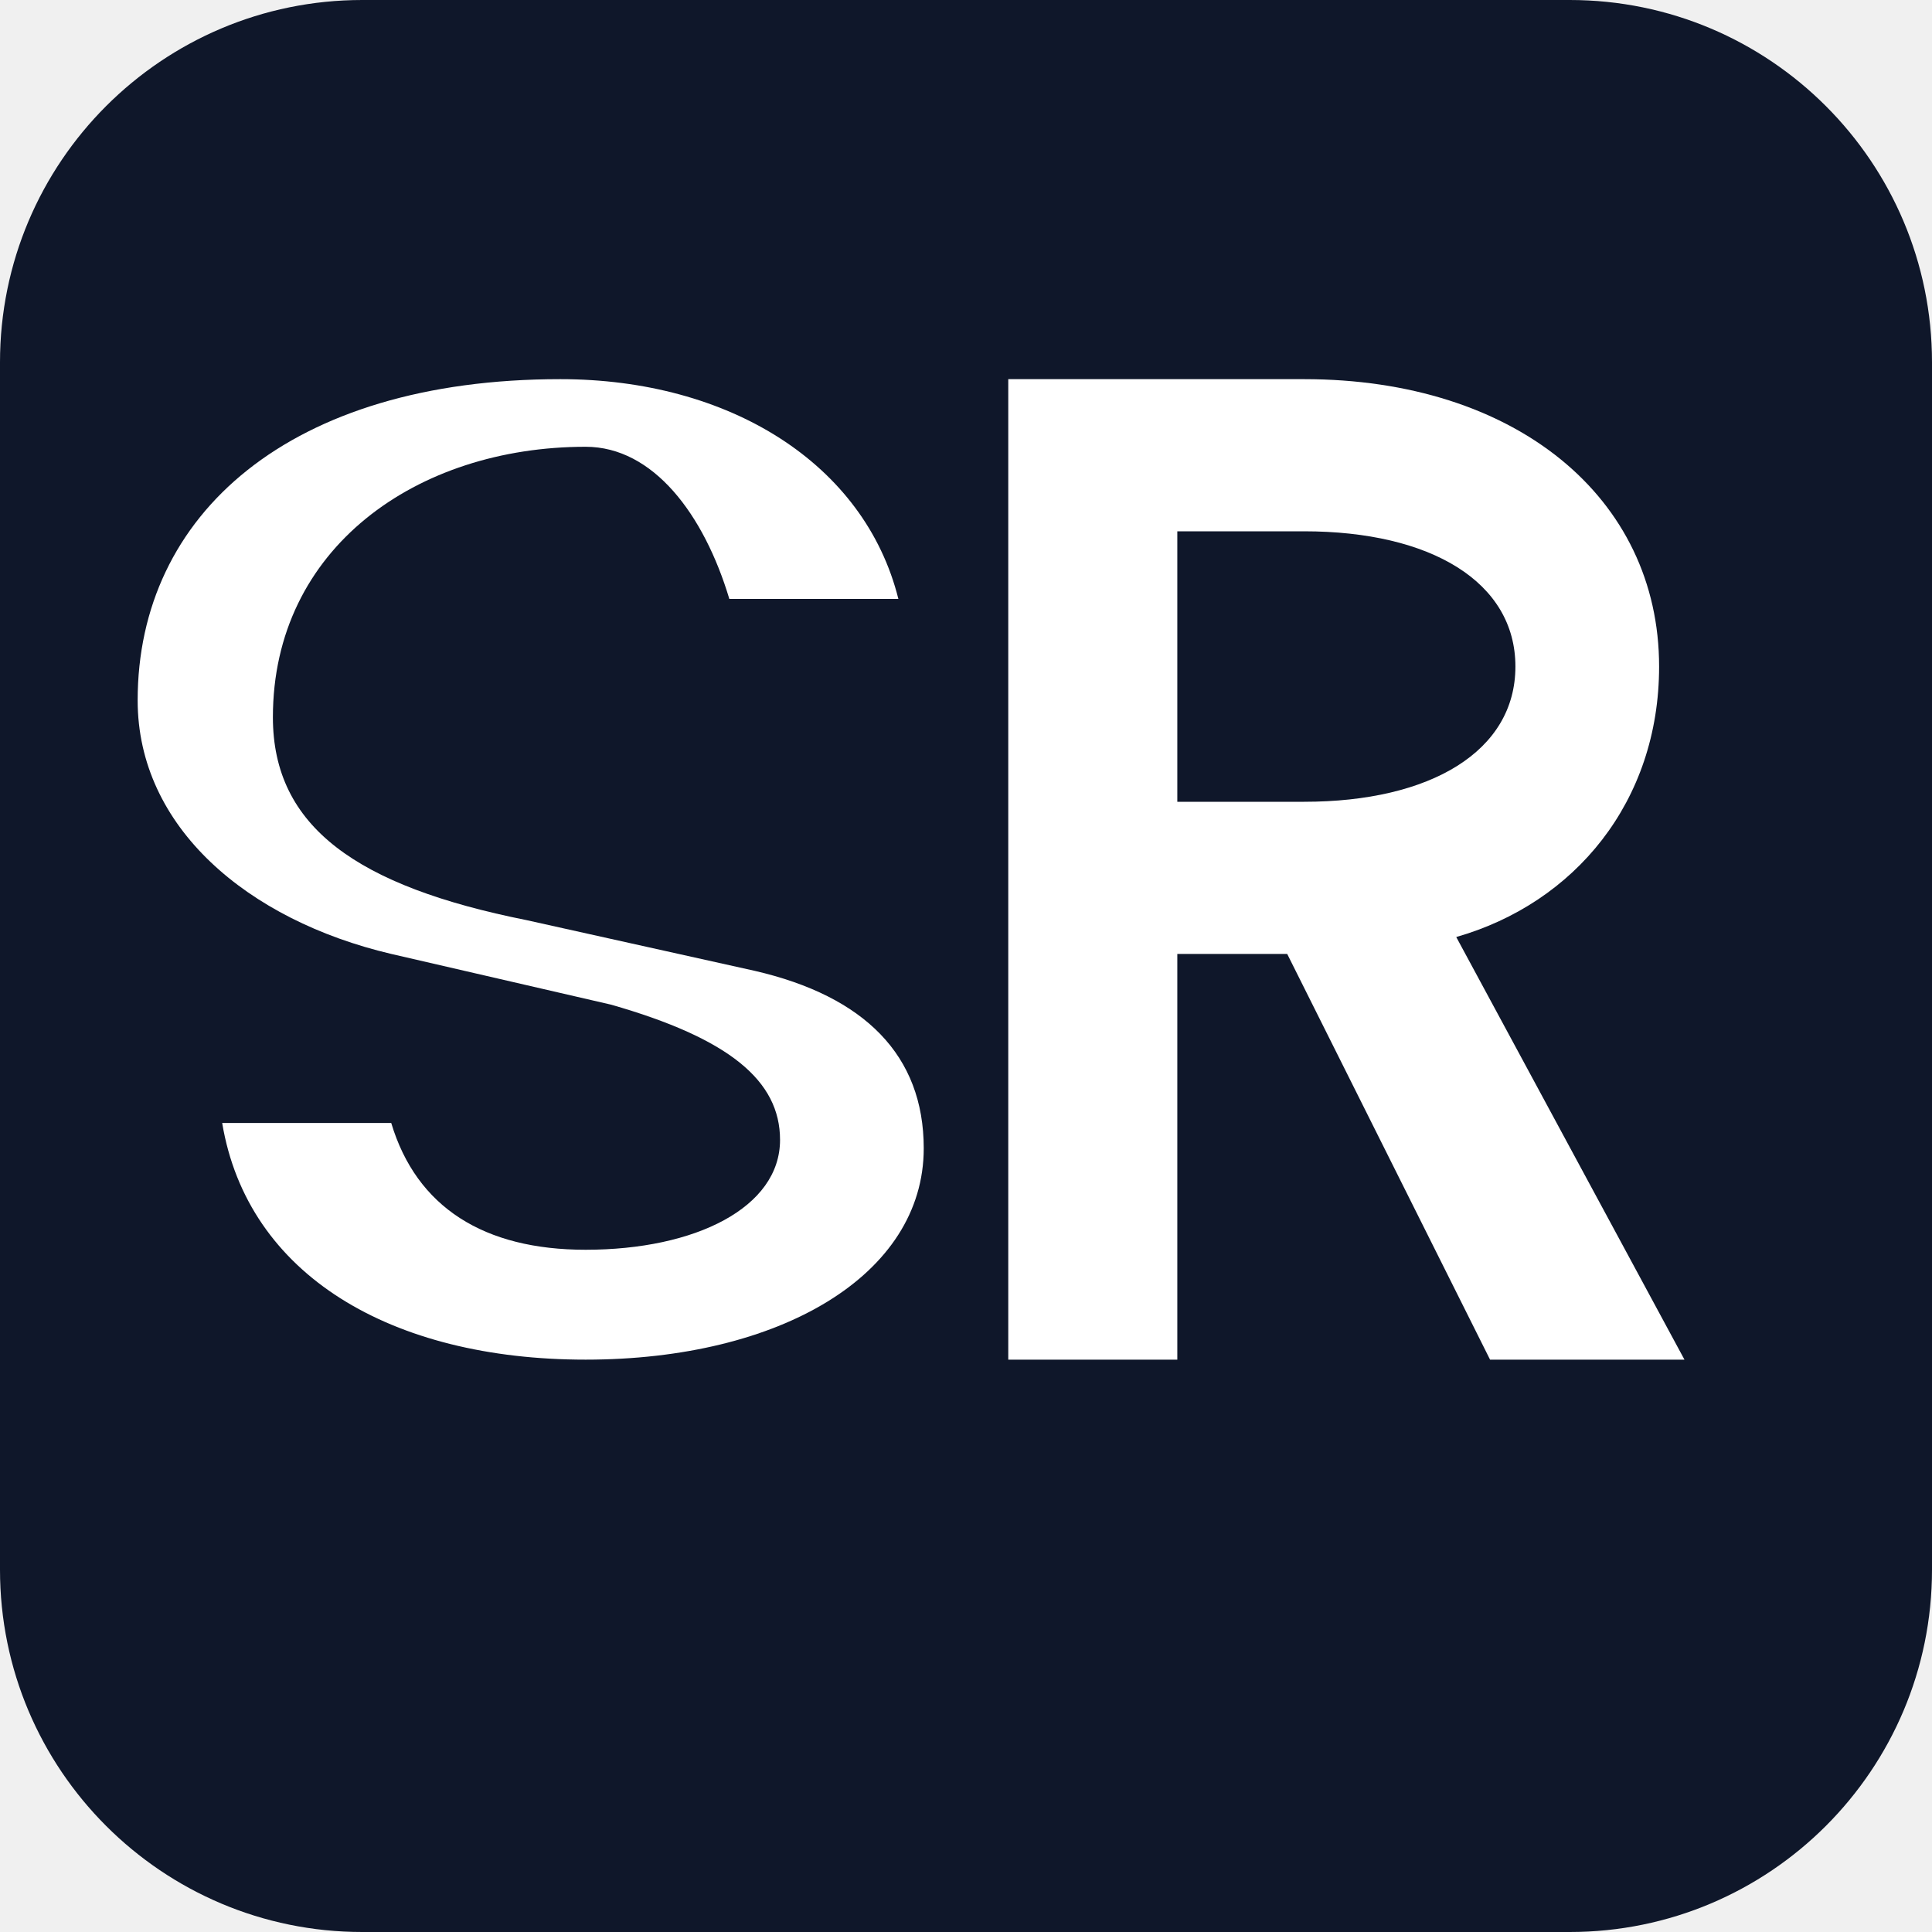
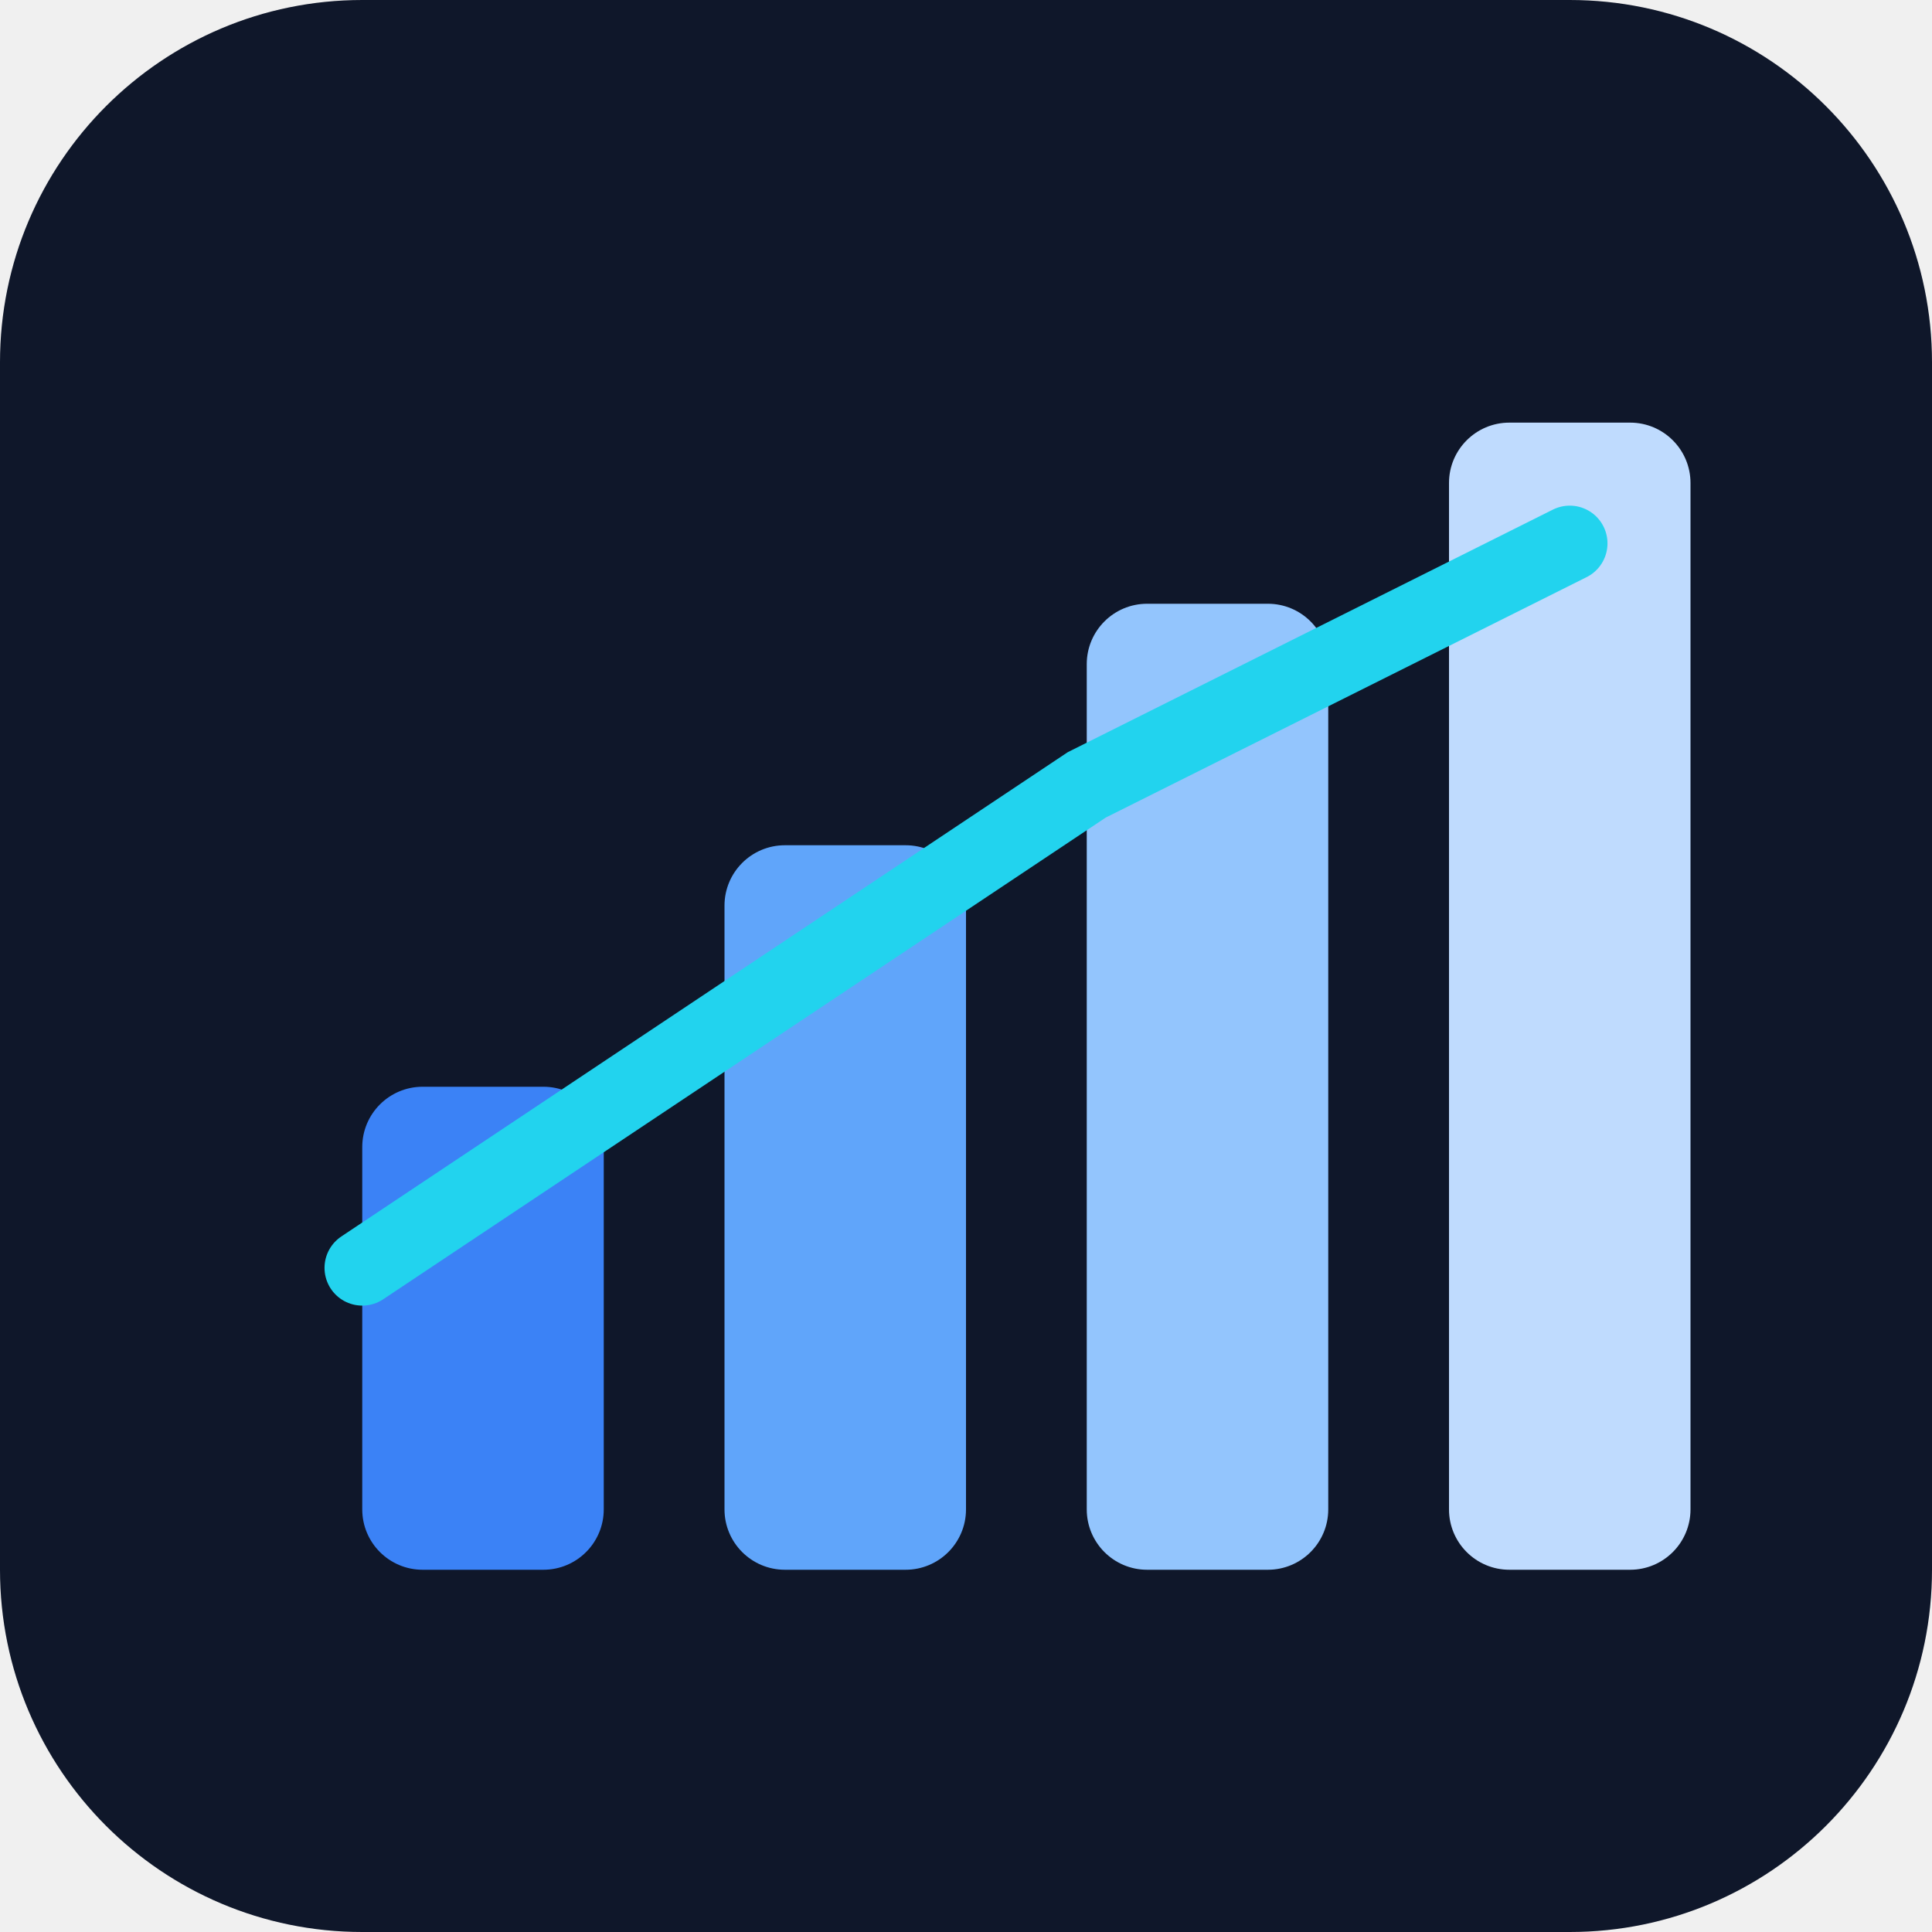
<svg xmlns="http://www.w3.org/2000/svg" viewBox="0 0 64 64">
  <rect width="64" height="64" rx="12" fill="#0f172a" />
-   <g fill="#ffffff" transform="translate(4,12) scale(0.28)">
-     <path d="M 55 10 C 35 10 18 22 18 42 C 18 55 28 62 48 66 L 75 72 C 88 75 95 82 95 93 C 95 108 78 118 55 118 C 32 118 15 108 12 90 L 32 90 C 35 100 43 105 55 105 C 68 105 78 100 78 92 C 78 85 72 80 58 76 L 32 70 C 15 66 2 55 2 40 C 2 18 20 2 52 2 C 72 2 88 12 92 28 L 72 28 C 69 18 63 10 55 10 Z" />
-     <path d="M 105 10 L 105 118 L 125 118 L 125 70 L 138 70 L 162 118 L 185 118 L 158 68 C 172 64 182 52 182 36 C 182 16 165 2 140 2 L 105 2 Z M 125 20 L 140 20 C 155 20 165 26 165 36 C 165 46 155 52 140 52 L 125 52 Z" />
-   </g>
+   <rect x="12" y="36" width="8" height="16" rx="2" fill="#3b82f6" />
+   <rect x="24" y="28" width="8" height="24" rx="2" fill="#60a5fa" />
+   <rect x="36" y="20" width="8" height="32" rx="2" fill="#93c5fd" />
+   <rect x="48" y="14" width="8" height="38" rx="2" fill="#bfdbfe" />
+   <path d="M12 42 L24 34 L36 26 L52 18" stroke="#22d3ee" stroke-width="2.5" fill="none" stroke-linecap="round" />
</svg>
